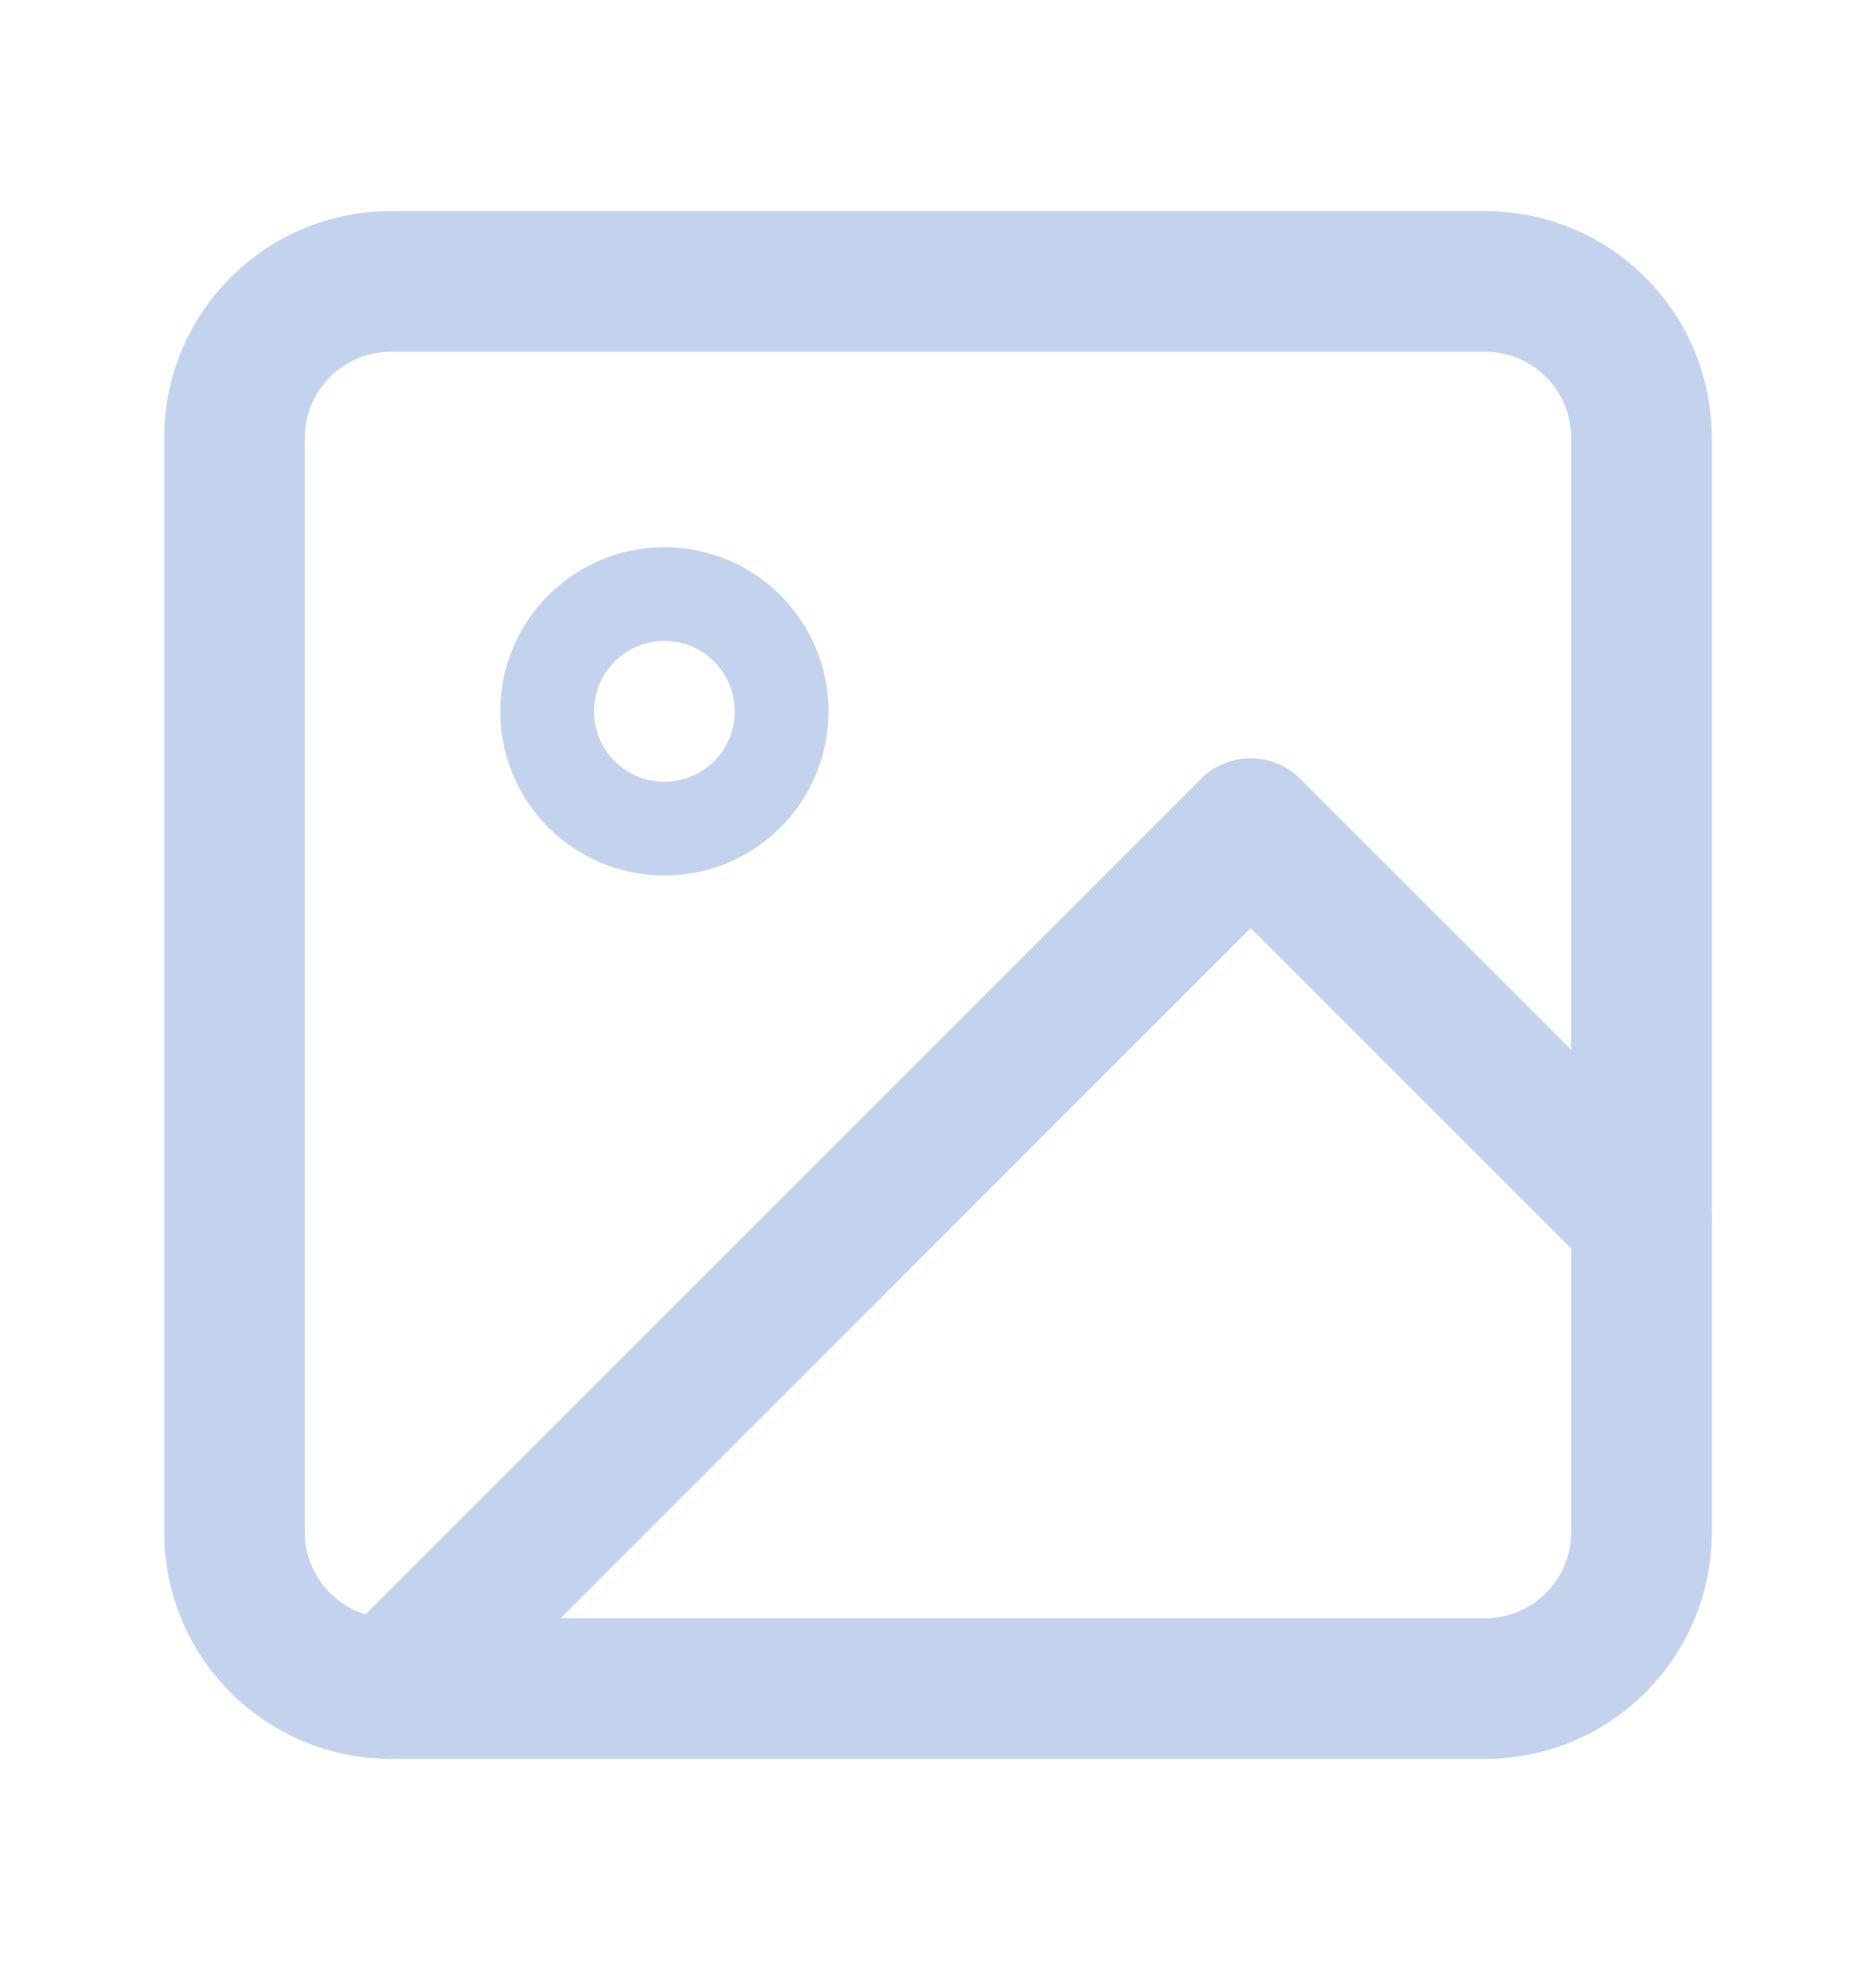
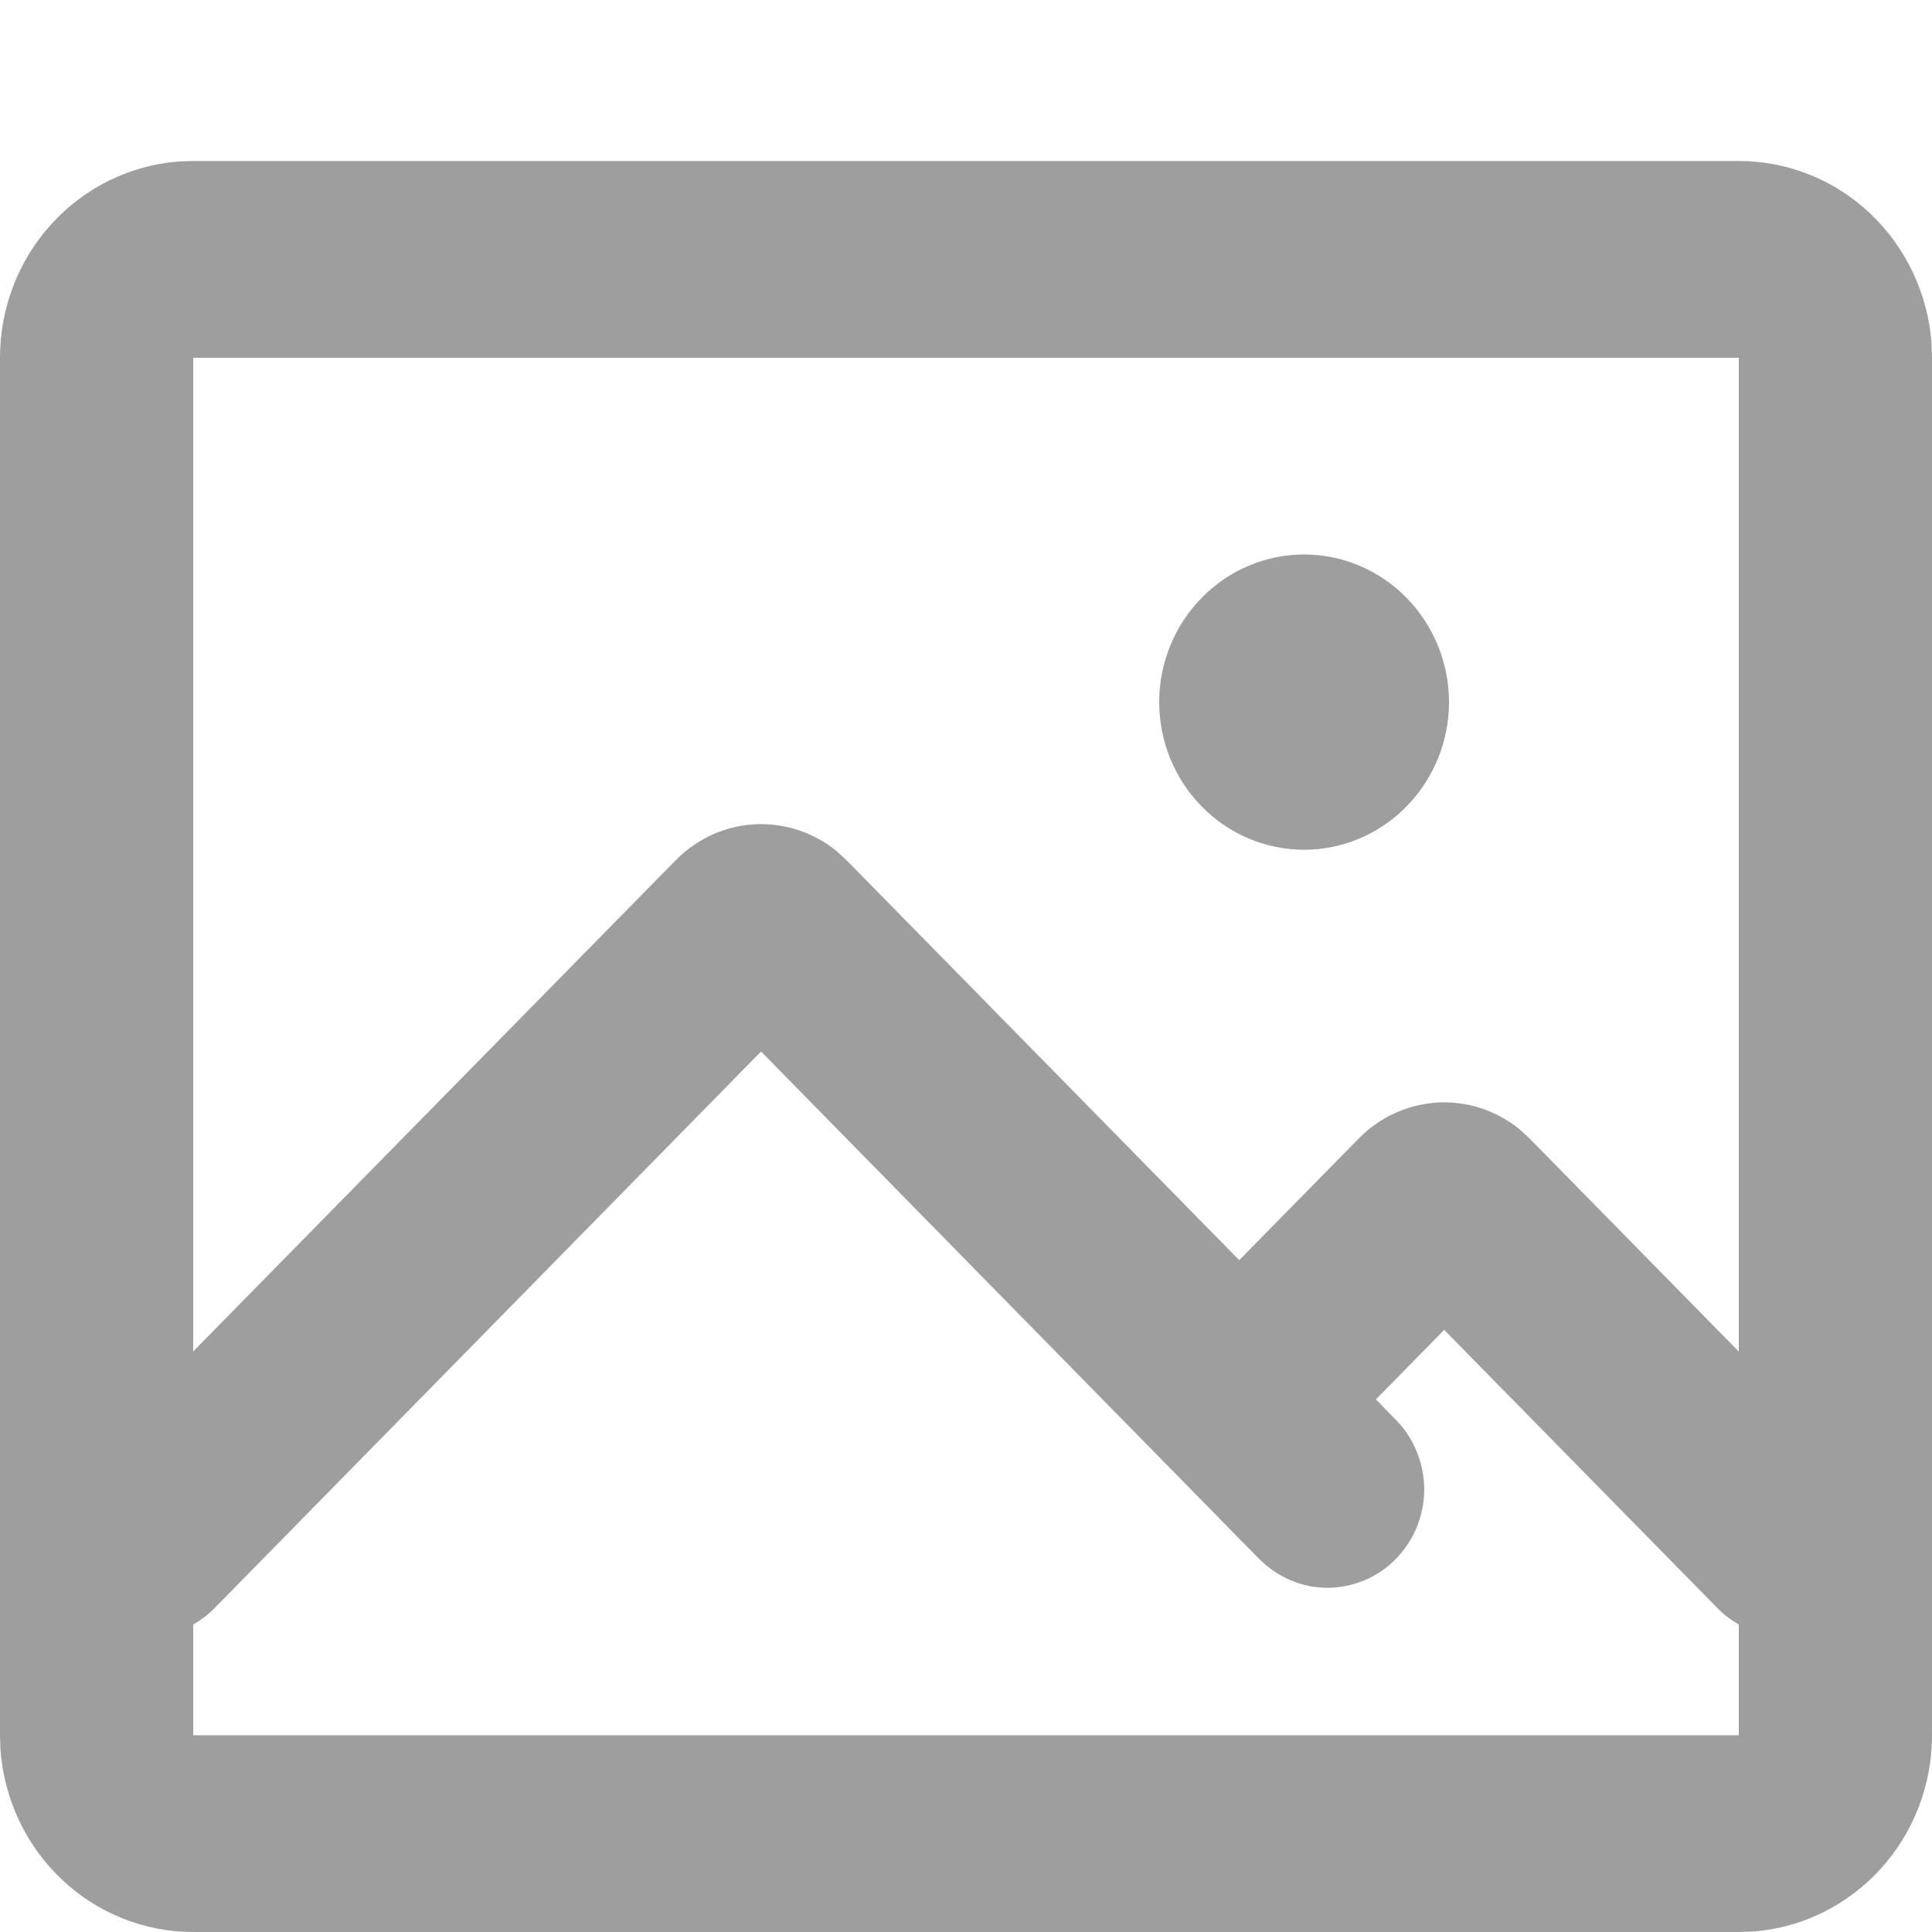
- <svg xmlns="http://www.w3.org/2000/svg" width="20" height="21" viewBox="0 0 20 21" fill="none">
-   <path d="M15.833 3H4.167C3.246 3 2.5 3.746 2.5 4.667V16.333C2.5 17.254 3.246 18 4.167 18H15.833C16.754 18 17.5 17.254 17.5 16.333V4.667C17.5 3.746 16.754 3 15.833 3Z" stroke="#C4D3ED" stroke-width="1.5" stroke-linecap="round" stroke-linejoin="round" />
-   <path d="M7.083 8.833C7.774 8.833 8.333 8.274 8.333 7.583C8.333 6.893 7.774 6.333 7.083 6.333C6.393 6.333 5.833 6.893 5.833 7.583C5.833 8.274 6.393 8.833 7.083 8.833Z" stroke="#C4D3ED" stroke-linecap="round" stroke-linejoin="round" />
-   <path d="M17.5 13L13.333 8.833L4.167 18" stroke="#C4D3ED" stroke-width="1.5" stroke-linecap="round" stroke-linejoin="round" />
+ <svg xmlns="http://www.w3.org/2000/svg" width="12" height="12" viewBox="0 0 12 12" fill="none">
+   <path d="M10.8 1C11.103 1 11.394 1.116 11.616 1.326C11.838 1.536 11.974 1.823 11.997 2.131L12 2.222V10.778C12 11.086 11.886 11.383 11.68 11.609C11.474 11.835 11.192 11.974 10.89 11.997L10.8 12H1.2C0.897 12 0.606 11.884 0.384 11.674C0.162 11.464 0.026 11.177 0.003 10.869L6.01608e-08 10.778V2.222C-9.57475e-05 1.914 0.114 1.617 0.32 1.391C0.526 1.165 0.808 1.026 1.11 1.003L1.2 1H10.8ZM4.727 6.531L1.333 9.988C1.294 10.028 1.249 10.062 1.2 10.09V10.778H10.8V10.09C10.751 10.062 10.706 10.028 10.667 9.988L8.97 8.26L8.546 8.692L8.67 8.819C8.726 8.875 8.77 8.943 8.8 9.017C8.83 9.091 8.846 9.171 8.846 9.251C8.846 9.331 8.83 9.411 8.8 9.485C8.77 9.559 8.725 9.626 8.67 9.683C8.614 9.74 8.548 9.785 8.475 9.815C8.402 9.846 8.324 9.862 8.245 9.862C8.166 9.862 8.088 9.846 8.016 9.815C7.943 9.784 7.877 9.739 7.821 9.683L4.727 6.531ZM10.8 2.222H1.2V8.394L4.197 5.343C4.328 5.21 4.502 5.13 4.686 5.12C4.871 5.11 5.053 5.169 5.197 5.287L5.257 5.342L7.697 7.827L8.44 7.071C8.57 6.938 8.745 6.859 8.929 6.848C9.113 6.838 9.295 6.897 9.439 7.015L9.5 7.071L10.8 8.395V2.222ZM8.1 3.444C8.339 3.444 8.568 3.541 8.736 3.713C8.905 3.885 9 4.118 9 4.361C9 4.604 8.905 4.837 8.736 5.009C8.568 5.181 8.339 5.278 8.1 5.278C7.861 5.278 7.632 5.181 7.464 5.009C7.295 4.837 7.2 4.604 7.2 4.361C7.2 4.118 7.295 3.885 7.464 3.713C7.632 3.541 7.861 3.444 8.1 3.444Z" fill="#9E9E9E" />
</svg>
